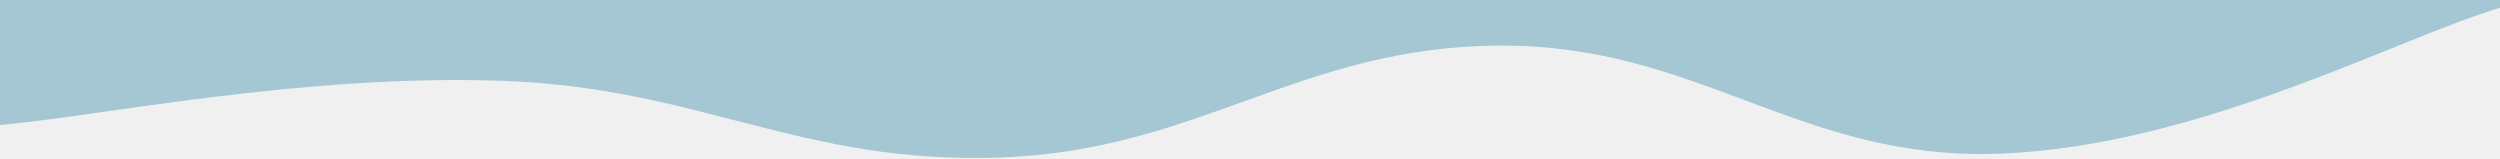
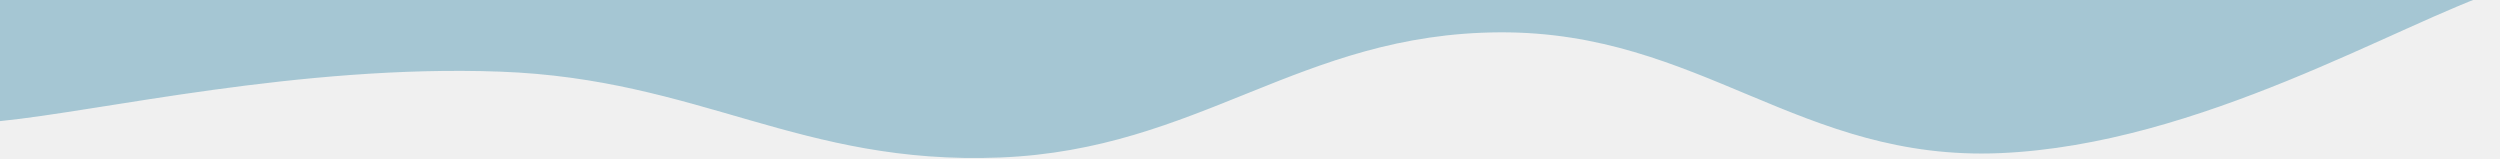
<svg xmlns="http://www.w3.org/2000/svg" width="508mm" height="32.106mm" viewBox="0 0 508 32.106" version="1.1" id="svg1446">
  <defs id="defs1440">
    <mask id="SvgjsMask1001">
      <rect id="rect2168" height="150" width="1920" x="0" y="0" style="fill:#ffffff" />
    </mask>
    <mask id="SvgjsMask1001-7">
      <rect id="rect2312" height="150" width="1920" x="0" y="0" style="fill:#ffffff" />
    </mask>
  </defs>
  <g id="layer1" transform="translate(298.2232,-136.7381)">
-     <g id="g2310" mask="url(#SvgjsMask1001-7)" transform="matrix(-0.2645833,0,0,-0.2645833,209.7768,176.4256)" style="fill:#d4e8ee;stroke:none">
+     <g id="g2310" mask="url(#SvgjsMask1001-7)" transform="matrix(-0.2645833,0,0,-0.2957318,209.7768,177.3181)" style="fill:rgba(5, 106, 147, 0.32);stroke:none">
      <path id="path2308" d="M 0,144 C 76.8,121.6 230.4,37.8 384,32 c 153.6,-5.8 230.4,83.6 384,83 153.6,-0.6 230.4,-80.6 384,-86 153.6,-5.4 230.4,54 384,59 153.6,5 307.2,-27.2 384,-34 v 96 H 0 Z" style="fill:rgba(5, 106, 147, 0.32);stroke:none" />
    </g>
  </g>
</svg>
